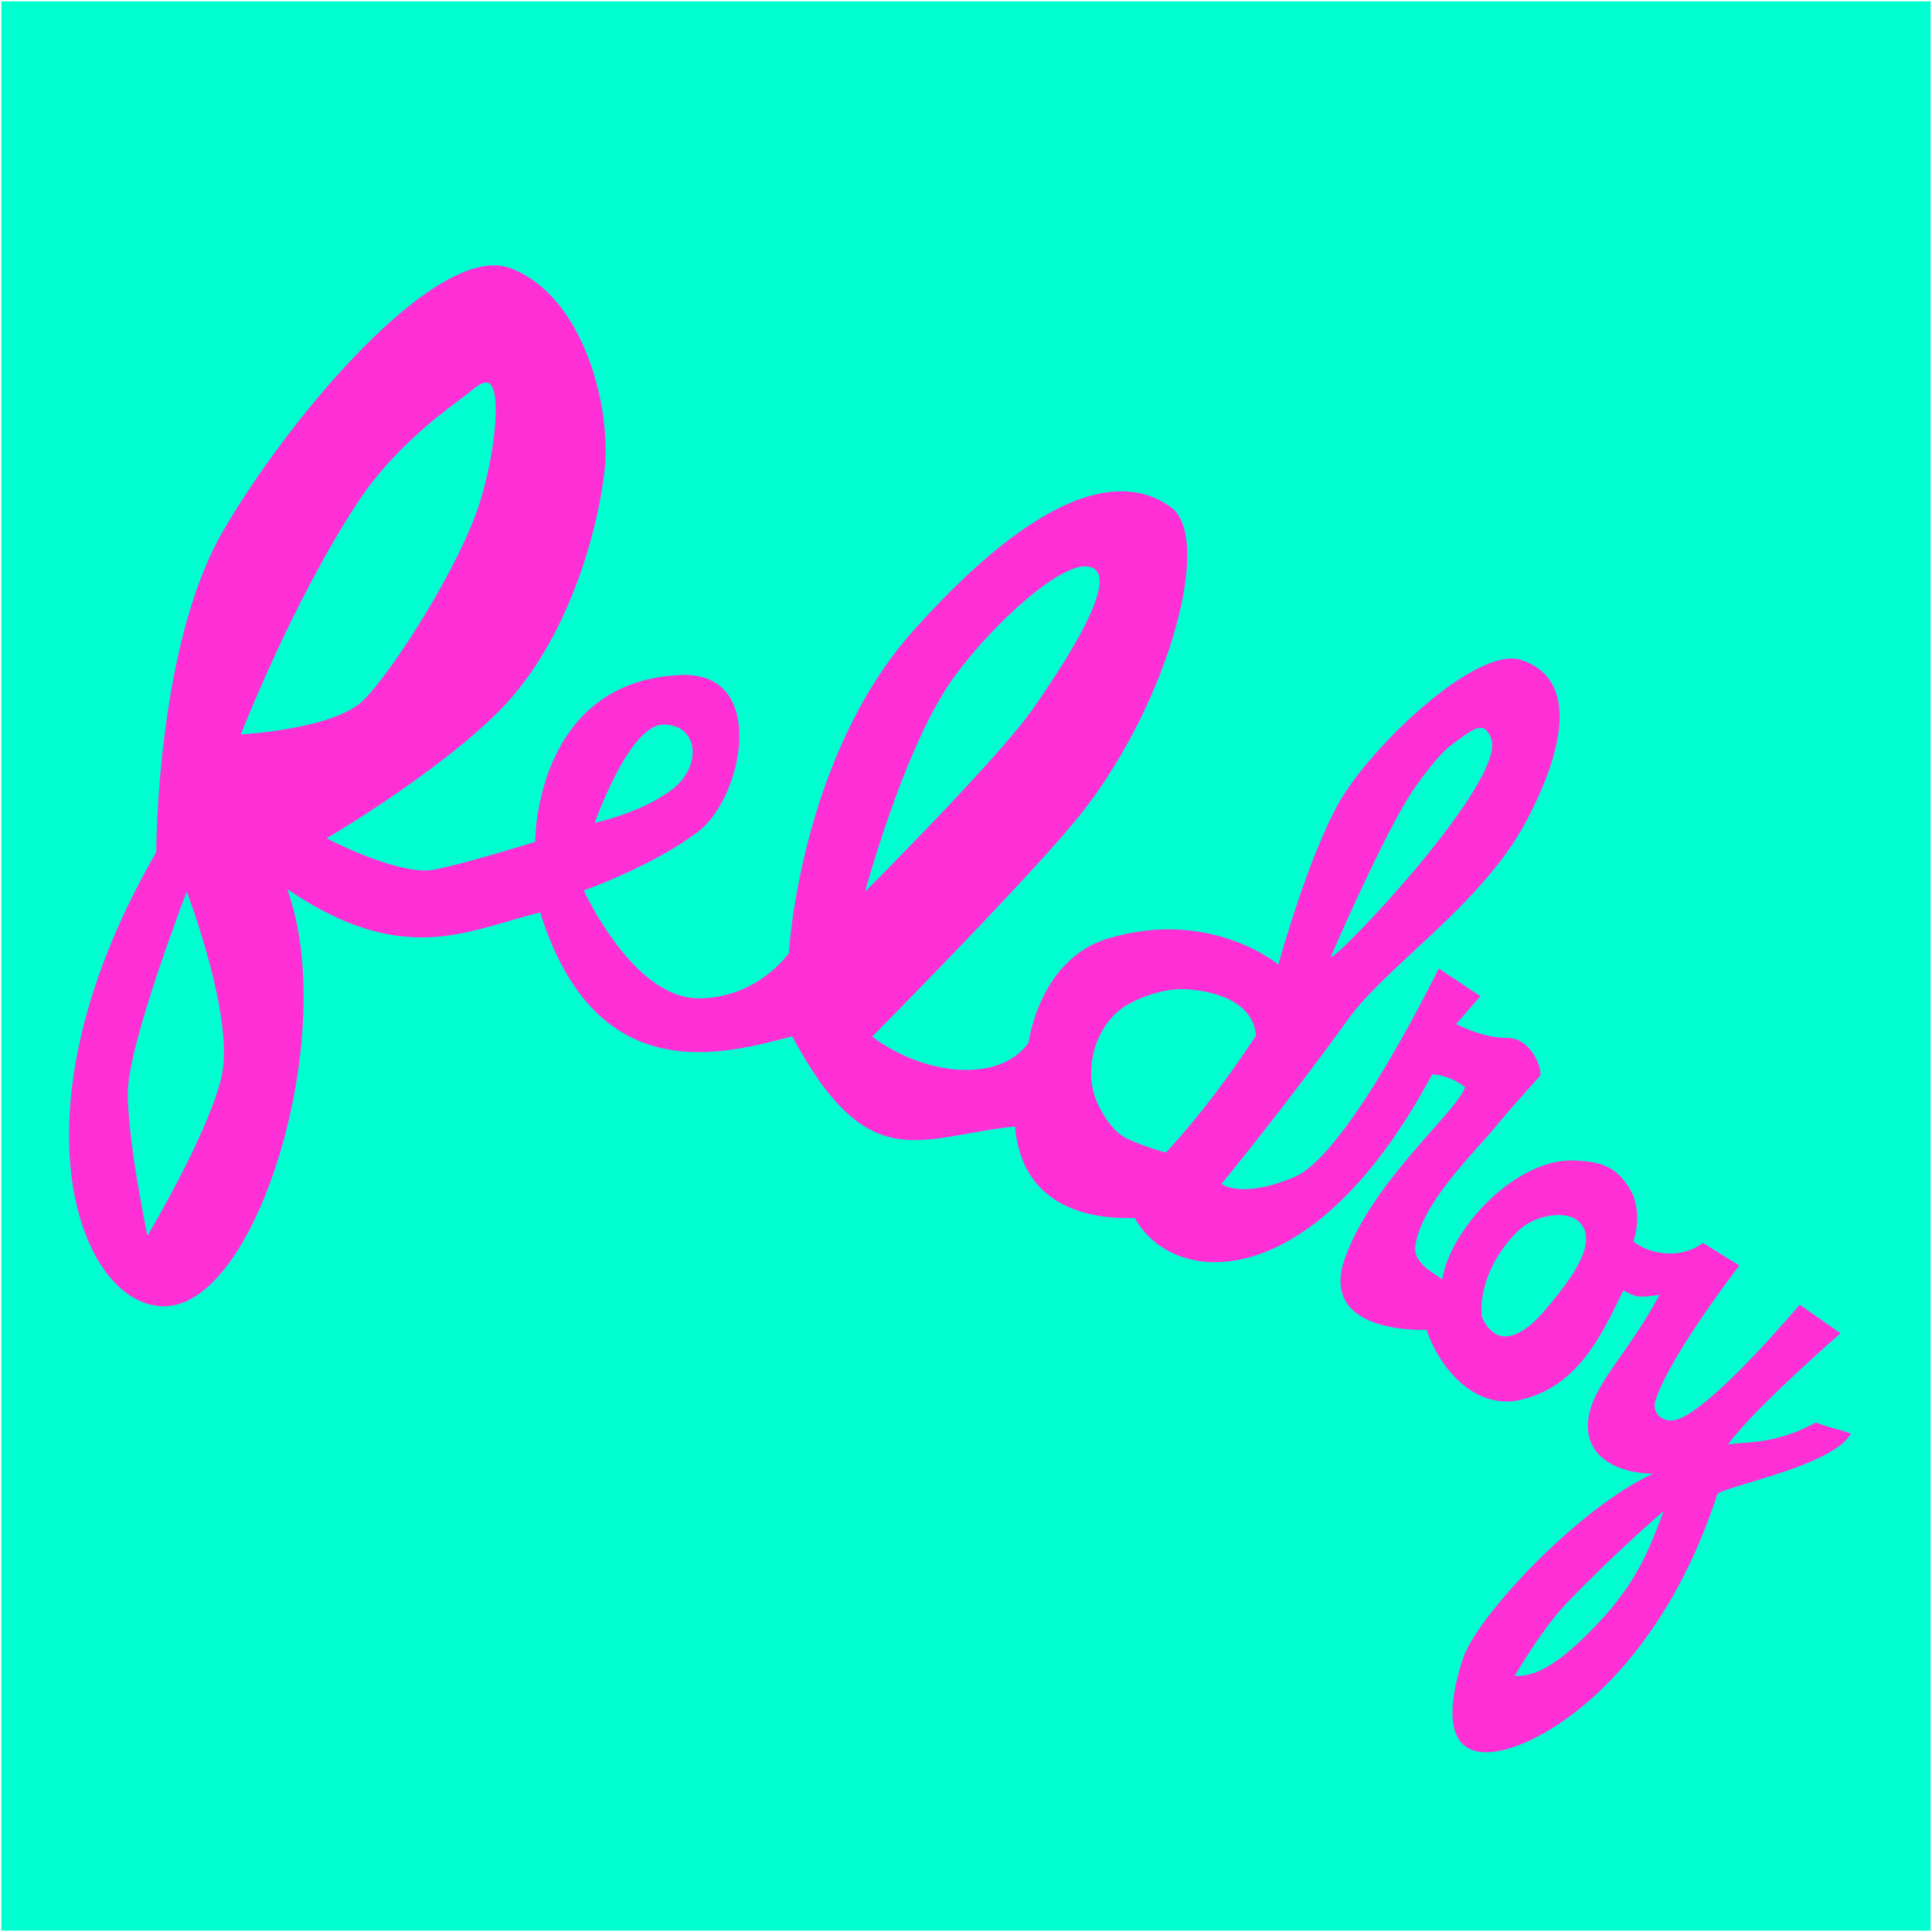
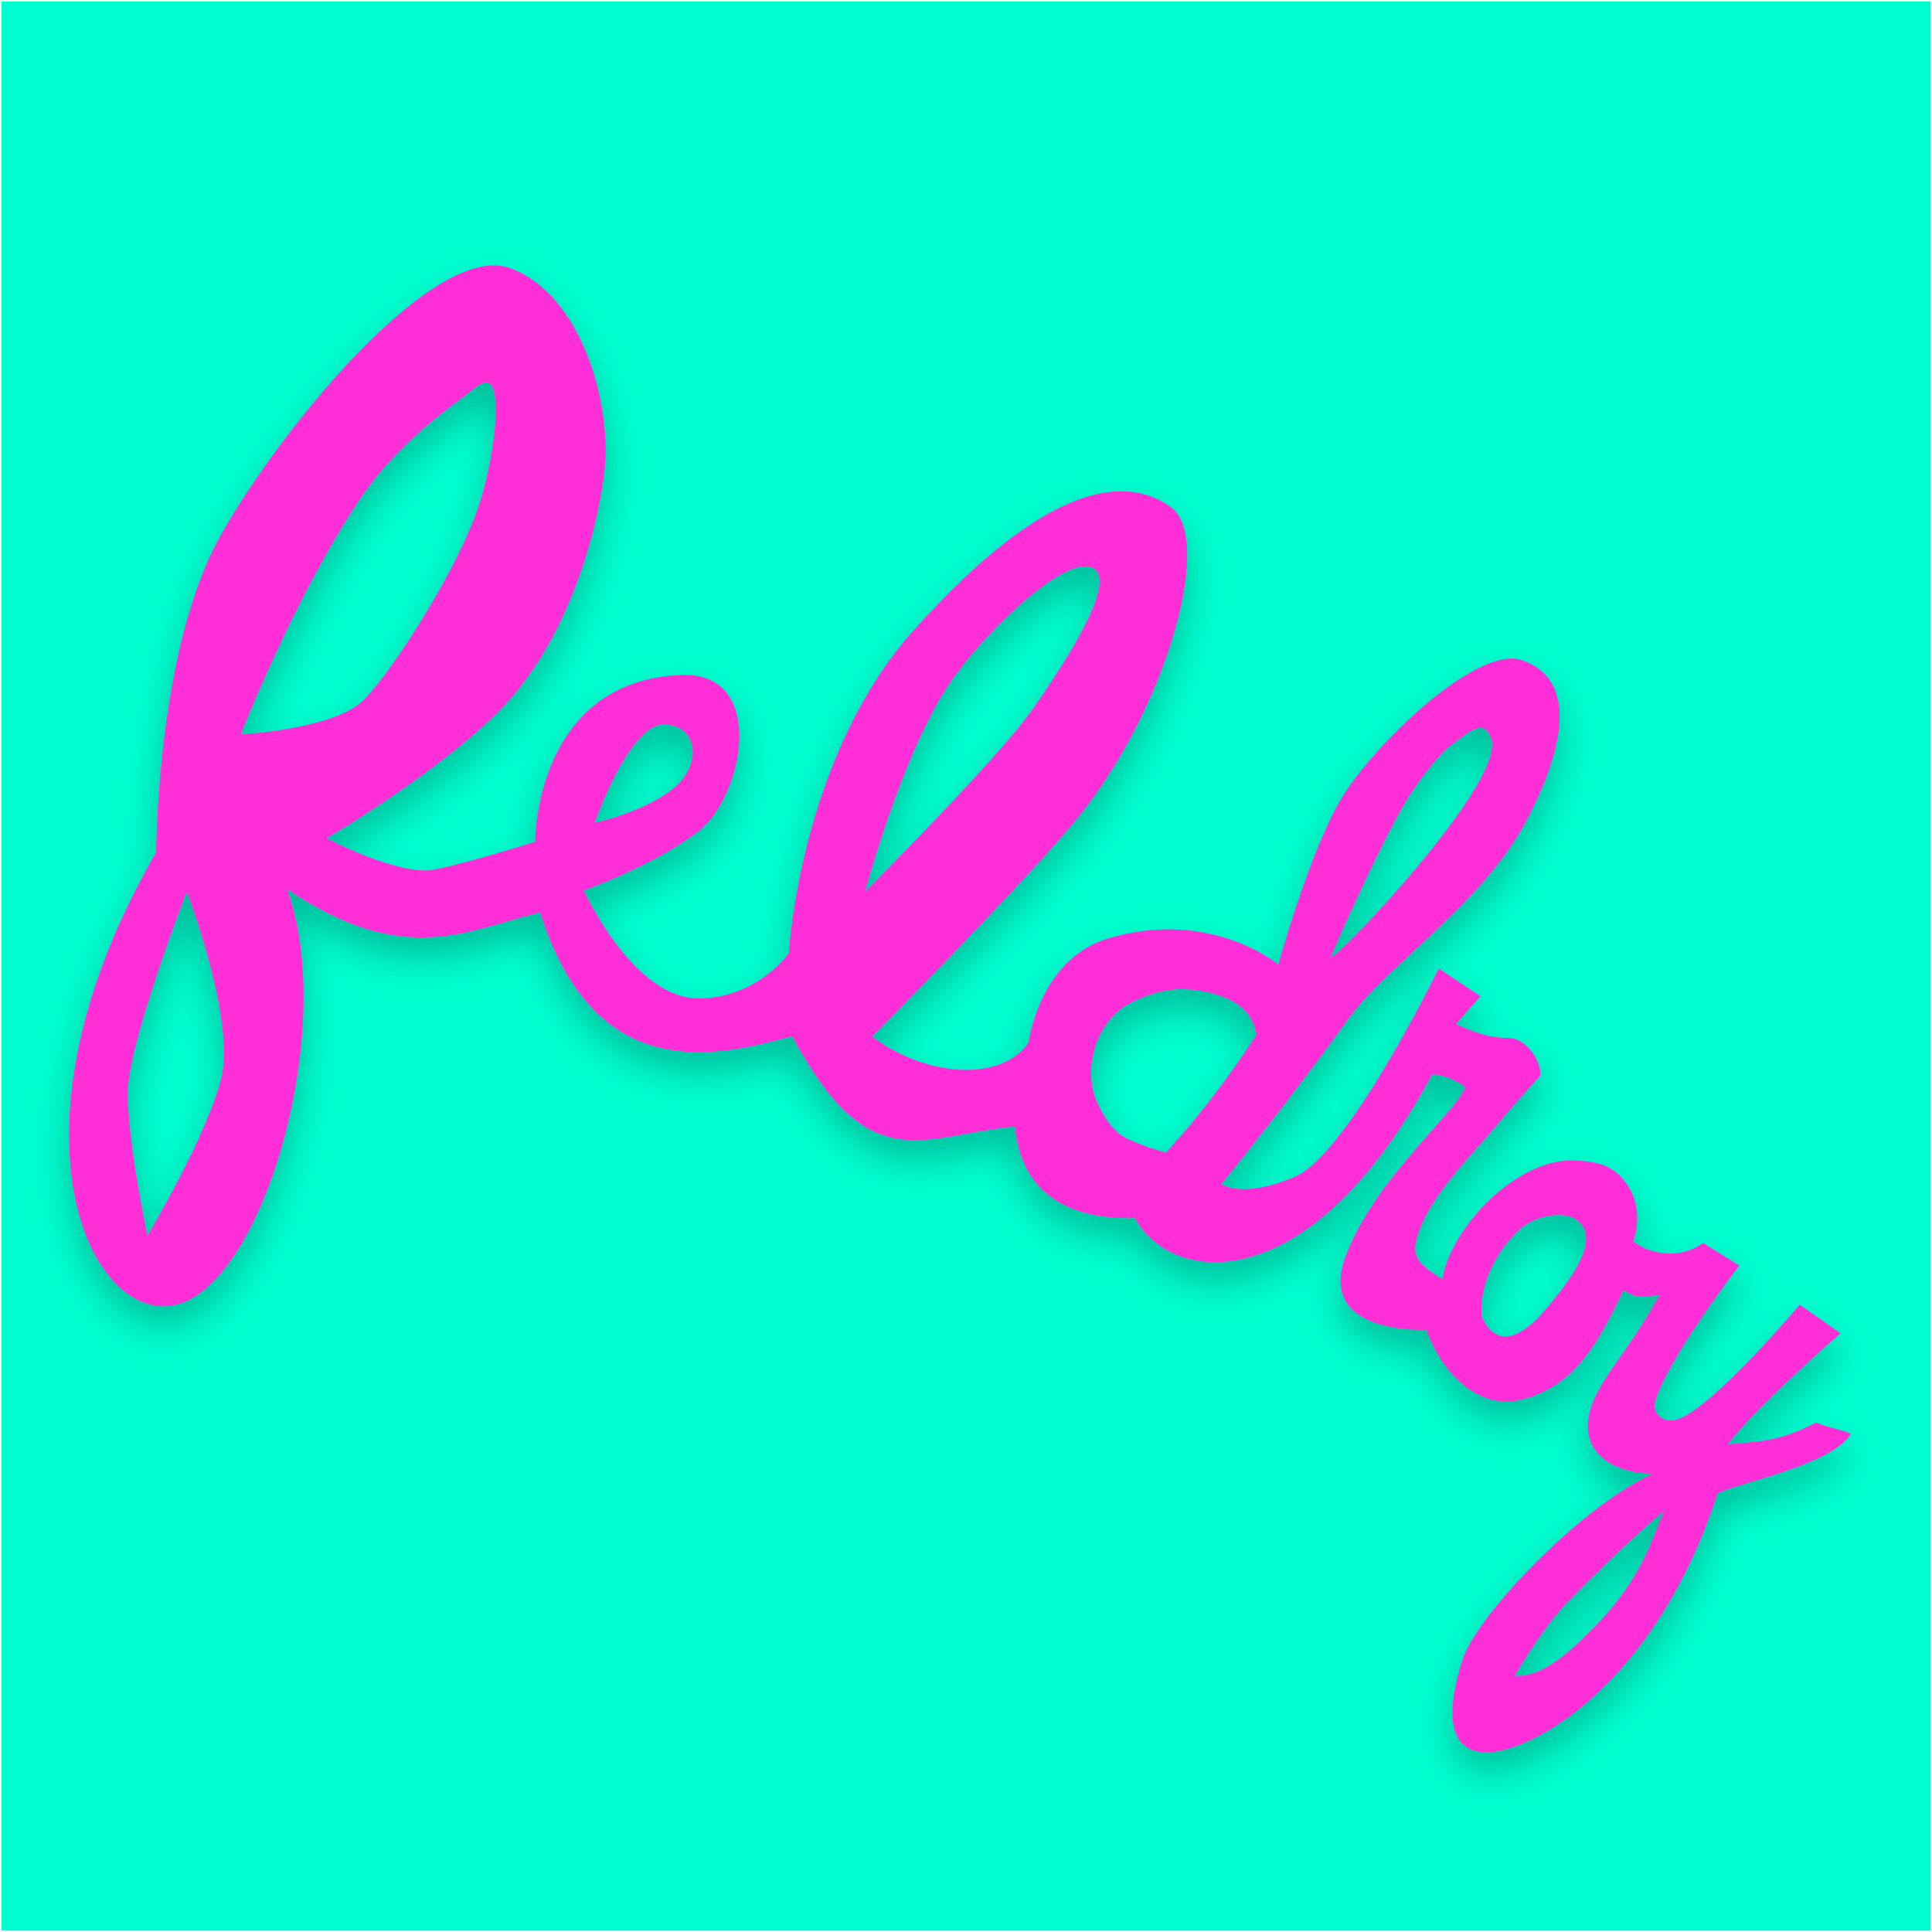
<svg xmlns="http://www.w3.org/2000/svg" viewBox="0 0 793.75 793.75">
+   <defs>
+     <filter id="dropShadow" x="-20%" y="-20%" width="140%" height="140%">
+       <feDropShadow dx="0" dy="8" stdDeviation="8" flood-color="#000" flood-opacity="0.25" />
+     </filter>
+   </defs>
  <rect style="fill:#00ffd0;fill-opacity:1;stroke:none;stroke-width:0" width="792.61" height="792.61" x="0.57" y="0.57" />
-   <path style="fill:#ff2fd6;stroke:none;stroke-width:0" d="M 203.87,109.03 C 172.31,107.79 116.76,174.55 91.33,218.73 64.20,265.85 64.20,350.09 64.20,350.09 -2.09,464.74 37.27,545.64 73.07,535.86 108.86,526.08 138.57,421.53 117.97,365.30 c 48.01,32.59 74.07,16.88 103.94,9.57 23.14,73.44 75.24,58.24 103.57,50.92 31.61,58.86 52.53,40.91 91.53,37.02 2.34,27.37 22.08,38.33 49.24,37.64 15.51,28.25 72.70,33.42 122.16,-59.07 3.67,0.10 9.10,1.80 13.50,5.20 -2.89,9.85 -37.49,37.89 -49.23,69.98 -11.73,32.10 33.40,29.79 33.40,29.79 5.71,16.75 20.56,33.13 38.89,28.73 23.68,-5.69 33.23,-26.95 42.01,-45.00 5.17,3.13 6.34,3.05 14.79,1.93 -13.22,24.85 -27.55,36.70 -29.29,51.46 -1.40,11.85 7.41,21.45 26.57,22.03 -30.48,13.96 -72.60,58.71 -78.23,76.52 -12.85,40.63 6.77,42.99 28.11,32.82 26.77,-12.76 58.92,-45.89 76.69,-101.17 6.03,-3.79 47.63,-11.73 54.80,-24.66 -4.48,-1.86 -8.12,-2.09 -14.34,-4.58 -16.71,8.95 -27.22,7.77 -36.12,8.98 11.22,-15.26 46.21,-45.62 46.21,-45.62 l -16.78,-11.78 c 0,0 -35.45,42.22 -50.14,47.12 -5.77,1.92 -10.82,-2.28 -9.08,-7.79 5.82,-18.40 34.43,-55.39 34.43,-55.39 l -14.97,-9.32 c 0,0 -5.49,4.79 -14.66,4.33 -9.17,-0.47 -13.92,-5.00 -13.92,-5.00 0,0 4.81,-12.30 -2.23,-22.79 -5.27,-7.86 -11.15,-9.99 -22.05,-10.41 -23.66,-0.90 -50.69,27.49 -54.26,48.91 -3.47,-2.83 -12.02,-6.55 -11.00,-13.85 2.43,-17.51 24.43,-38.51 32.72,-48.63 8.29,-10.12 18.62,-21.23 18.62,-21.23 0.72,-3.96 -4.44,-15.67 -13.56,-15.53 -9.89,0.16 -21.06,-5.71 -21.06,-5.71 l 10.00,-11.42 -17.13,-11.42 c 0,0 -37.13,76.39 -59.26,85.67 -22.07,9.26 -29.99,2.86 -29.99,2.86 0,0 27.07,-32.97 52.07,-67.70 15.81,-21.97 54.41,-46.78 72.65,-80.43 12.07,-22.27 25.46,-58.17 -1.57,-67.12 -18.44,-6.10 -62.12,35.88 -74.97,58.73 -12.85,22.85 -24.83,66.40 -24.83,66.40 0,0 -27.64,-23.28 -69.76,-10.79 -28.58,8.48 -32.84,42.84 -32.84,42.84 -11.74,16.79 -42.90,13.73 -64.25,-2.46 0,0 68.34,-68.92 87.10,-93.21 35.16,-45.52 52.87,-111.64 35.70,-124.23 -13.58,-9.96 -44.26,-18.17 -105.66,50.37 -46.92,52.37 -51.40,132.79 -51.40,132.79 0,0 -12.85,18.56 -37.12,18.56 -26.94,0 -47.12,-44.33 -47.12,-44.33 0,0 28.56,-10.00 47.12,-24.27 18.56,-14.28 28.56,-65.68 -7.14,-64.25 -60.19,2.41 -59.97,68.54 -59.97,68.54 0,0 -27.13,8.57 -41.41,11.42 -14.28,2.86 -44.26,-12.85 -44.26,-12.85 0,0 45.80,-26.80 71.39,-52.83 27.62,-28.09 39.98,-72.82 42.84,-98.52 2.86,-25.70 -8.57,-71.39 -38.55,-82.82 -1.87,-0.71 -3.87,-1.10 -5.97,-1.18 z m -3.88,48.13 c 6.35,0.25 3.88,27.39 -2.68,48.71 -8.08,26.25 -35.76,69.60 -47.87,81.71 -12.12,12.12 -50.48,14.14 -50.48,14.14 0,0 21.56,-55.34 48.23,-95.62 17.00,-25.68 41.17,-41.01 46.68,-45.73 2.65,-2.27 4.66,-3.27 6.13,-3.21 z m 245.88,75.52 c 0.86,0.01 1.67,0.14 2.43,0.39 12.12,4.04 -10.10,38.37 -24.23,58.56 -14.14,20.19 -68.66,74.72 -68.66,74.72 0,0 15.07,-55.81 34.08,-84.57 13.37,-20.22 43.45,-49.25 56.37,-49.10 z m 162.56,66.36 c 1.68,0.05 2.82,1.26 4.06,3.95 7.71,16.86 -64.33,92.40 -65.76,90.15 0,0 19.08,-44.18 31.20,-64.37 4.65,-7.74 13.62,-19.32 18.41,-22.74 4.64,-3.31 8.90,-7.08 12.10,-6.98 z M 272.61,297.68 c 14.14,0 16.14,16.51 4.04,26.25 -12.11,9.74 -32.31,14.14 -32.31,14.14 0,0 14.14,-40.39 28.27,-40.39 z M 76.73,366.34 c 0,0 20.19,52.50 14.14,76.73 -6.06,24.23 -30.29,64.62 -30.29,64.62 0,0 -8.08,-38.37 -8.08,-58.56 0,-20.19 24.23,-82.79 24.23,-82.79 z m 439.33,59.04 c -7.56,11.71 -21.83,31.86 -37.05,48.11 0,0 -7.56,-1.82 -15.68,-5.56 -3.80,-1.75 -7.91,-5.52 -12.01,-13.75 -7.03,-14.12 -1.26,-33.21 11.10,-40.92 5.42,-3.38 15.32,-7.13 23.77,-6.86 7.30,0.23 28.17,2.57 29.88,18.98 z M 624.14,505.32 c 6.90,-6.28 18.89,-8.04 23.96,-3.90 9.64,7.88 -2.13,23.80 -13.91,37.50 -7.92,9.22 -19.06,16.27 -25.41,2.02 -1.36,-15.32 8.46,-29.34 15.36,-35.62 z m 59.41,115.45 c -5.96,15.59 -10.66,28.83 -27.14,46.27 -16.48,17.44 -26.16,21.99 -34.10,21.45 0,0 12.38,-21.24 22.84,-31.37 18.59,-19.36 38.41,-36.35 38.41,-36.35 z" />
+   <path style="fill:#ff2fd6;stroke:none;stroke-width:0" filter="url(#dropShadow)" d="M 203.87,109.03 C 172.31,107.79 116.76,174.55 91.33,218.73 64.20,265.85 64.20,350.09 64.20,350.09 -2.09,464.74 37.27,545.64 73.07,535.86 108.86,526.08 138.57,421.53 117.97,365.30 c 48.01,32.59 74.07,16.88 103.94,9.57 23.14,73.44 75.24,58.24 103.57,50.92 31.61,58.86 52.53,40.91 91.53,37.02 2.34,27.37 22.08,38.33 49.24,37.64 15.51,28.25 72.70,33.42 122.16,-59.07 3.67,0.10 9.10,1.80 13.50,5.20 -2.89,9.85 -37.49,37.89 -49.23,69.98 -11.73,32.10 33.40,29.79 33.40,29.79 5.71,16.75 20.56,33.13 38.89,28.73 23.68,-5.69 33.23,-26.95 42.01,-45.00 5.17,3.13 6.34,3.05 14.79,1.93 -13.22,24.85 -27.55,36.70 -29.29,51.46 -1.40,11.85 7.41,21.45 26.57,22.03 -30.48,13.96 -72.60,58.71 -78.23,76.52 -12.85,40.63 6.77,42.99 28.11,32.82 26.77,-12.76 58.92,-45.89 76.69,-101.17 6.03,-3.79 47.63,-11.73 54.80,-24.66 -4.48,-1.86 -8.12,-2.09 -14.34,-4.58 -16.71,8.95 -27.22,7.77 -36.12,8.98 11.22,-15.26 46.21,-45.62 46.21,-45.62 l -16.78,-11.78 c 0,0 -35.45,42.22 -50.14,47.12 -5.77,1.92 -10.82,-2.28 -9.08,-7.79 5.82,-18.40 34.43,-55.39 34.43,-55.39 l -14.97,-9.32 c 0,0 -5.49,4.79 -14.66,4.33 -9.17,-0.47 -13.92,-5.00 -13.92,-5.00 0,0 4.81,-12.30 -2.23,-22.79 -5.27,-7.86 -11.15,-9.99 -22.05,-10.41 -23.66,-0.90 -50.69,27.49 -54.26,48.91 -3.47,-2.83 -12.02,-6.55 -11.00,-13.85 2.43,-17.51 24.43,-38.51 32.72,-48.63 8.29,-10.12 18.62,-21.23 18.62,-21.23 0.72,-3.96 -4.44,-15.67 -13.56,-15.53 -9.89,0.16 -21.06,-5.71 -21.06,-5.71 l 10.00,-11.42 -17.13,-11.42 c 0,0 -37.13,76.39 -59.26,85.67 -22.07,9.26 -29.99,2.86 -29.99,2.86 0,0 27.07,-32.97 52.07,-67.70 15.81,-21.97 54.41,-46.78 72.65,-80.43 12.07,-22.27 25.46,-58.17 -1.57,-67.12 -18.44,-6.10 -62.12,35.88 -74.97,58.73 -12.85,22.85 -24.83,66.40 -24.83,66.40 0,0 -27.64,-23.28 -69.76,-10.79 -28.58,8.48 -32.84,42.84 -32.84,42.84 -11.74,16.79 -42.90,13.73 -64.25,-2.46 0,0 68.34,-68.92 87.10,-93.21 35.16,-45.52 52.87,-111.64 35.70,-124.23 -13.58,-9.96 -44.26,-18.17 -105.66,50.37 -46.92,52.37 -51.40,132.79 -51.40,132.79 0,0 -12.85,18.56 -37.12,18.56 -26.94,0 -47.12,-44.33 -47.12,-44.33 0,0 28.56,-10.00 47.12,-24.27 18.56,-14.28 28.56,-65.68 -7.14,-64.25 -60.19,2.41 -59.97,68.54 -59.97,68.54 0,0 -27.13,8.57 -41.41,11.42 -14.28,2.86 -44.26,-12.85 -44.26,-12.85 0,0 45.80,-26.80 71.39,-52.83 27.62,-28.09 39.98,-72.82 42.84,-98.52 2.86,-25.70 -8.57,-71.39 -38.55,-82.82 -1.87,-0.71 -3.87,-1.10 -5.97,-1.18 z m -3.88,48.13 c 6.35,0.25 3.88,27.39 -2.68,48.71 -8.08,26.25 -35.76,69.60 -47.87,81.71 -12.12,12.12 -50.48,14.14 -50.48,14.14 0,0 21.56,-55.34 48.23,-95.62 17.00,-25.68 41.17,-41.01 46.68,-45.73 2.65,-2.27 4.66,-3.27 6.13,-3.21 z m 245.88,75.52 c 0.86,0.01 1.67,0.14 2.43,0.39 12.12,4.04 -10.10,38.37 -24.23,58.56 -14.14,20.19 -68.66,74.72 -68.66,74.72 0,0 15.07,-55.81 34.08,-84.57 13.37,-20.22 43.45,-49.25 56.37,-49.10 z m 162.56,66.36 c 1.68,0.05 2.82,1.26 4.06,3.95 7.71,16.86 -64.33,92.40 -65.76,90.15 0,0 19.08,-44.18 31.20,-64.37 4.65,-7.74 13.62,-19.32 18.41,-22.74 4.64,-3.31 8.90,-7.08 12.10,-6.98 z M 272.61,297.68 c 14.14,0 16.14,16.51 4.04,26.25 -12.11,9.74 -32.31,14.14 -32.31,14.14 0,0 14.14,-40.39 28.27,-40.39 z M 76.73,366.34 c 0,0 20.19,52.50 14.14,76.73 -6.06,24.23 -30.29,64.62 -30.29,64.62 0,0 -8.08,-38.37 -8.08,-58.56 0,-20.19 24.23,-82.79 24.23,-82.79 z m 439.33,59.04 c -7.56,11.71 -21.83,31.86 -37.05,48.11 0,0 -7.56,-1.82 -15.68,-5.56 -3.80,-1.75 -7.91,-5.52 -12.01,-13.75 -7.03,-14.12 -1.26,-33.21 11.10,-40.92 5.42,-3.38 15.32,-7.13 23.77,-6.86 7.30,0.23 28.17,2.57 29.88,18.98 z M 624.14,505.32 c 6.90,-6.28 18.89,-8.04 23.96,-3.90 9.64,7.88 -2.13,23.80 -13.91,37.50 -7.92,9.22 -19.06,16.27 -25.41,2.02 -1.36,-15.32 8.46,-29.34 15.36,-35.62 z m 59.41,115.45 c -5.96,15.59 -10.66,28.83 -27.14,46.27 -16.48,17.44 -26.16,21.99 -34.10,21.45 0,0 12.38,-21.24 22.84,-31.37 18.59,-19.36 38.41,-36.35 38.41,-36.35 z" />
</svg>
